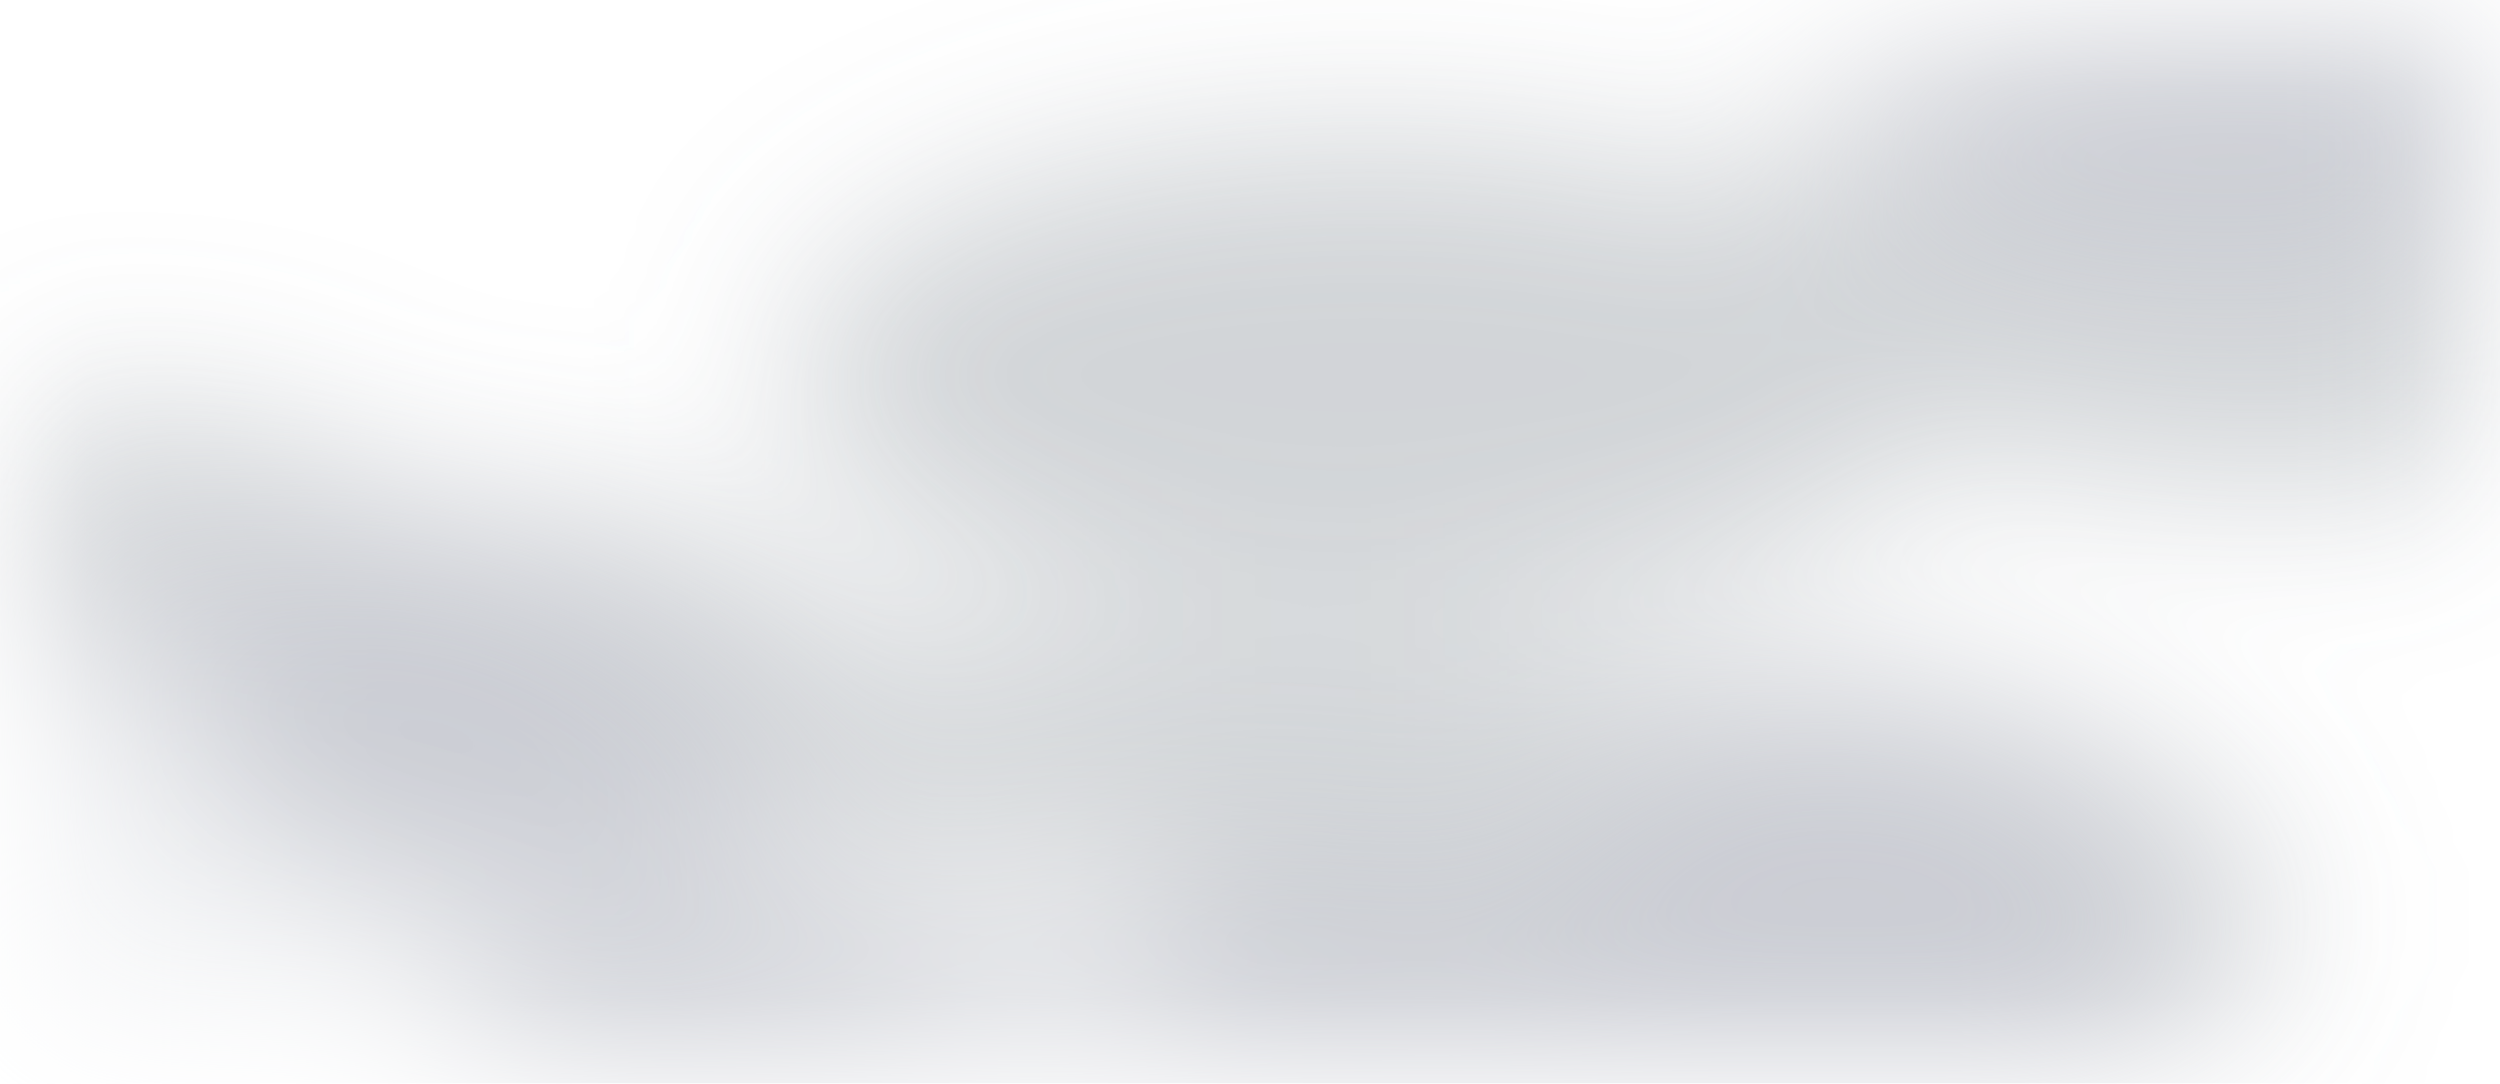
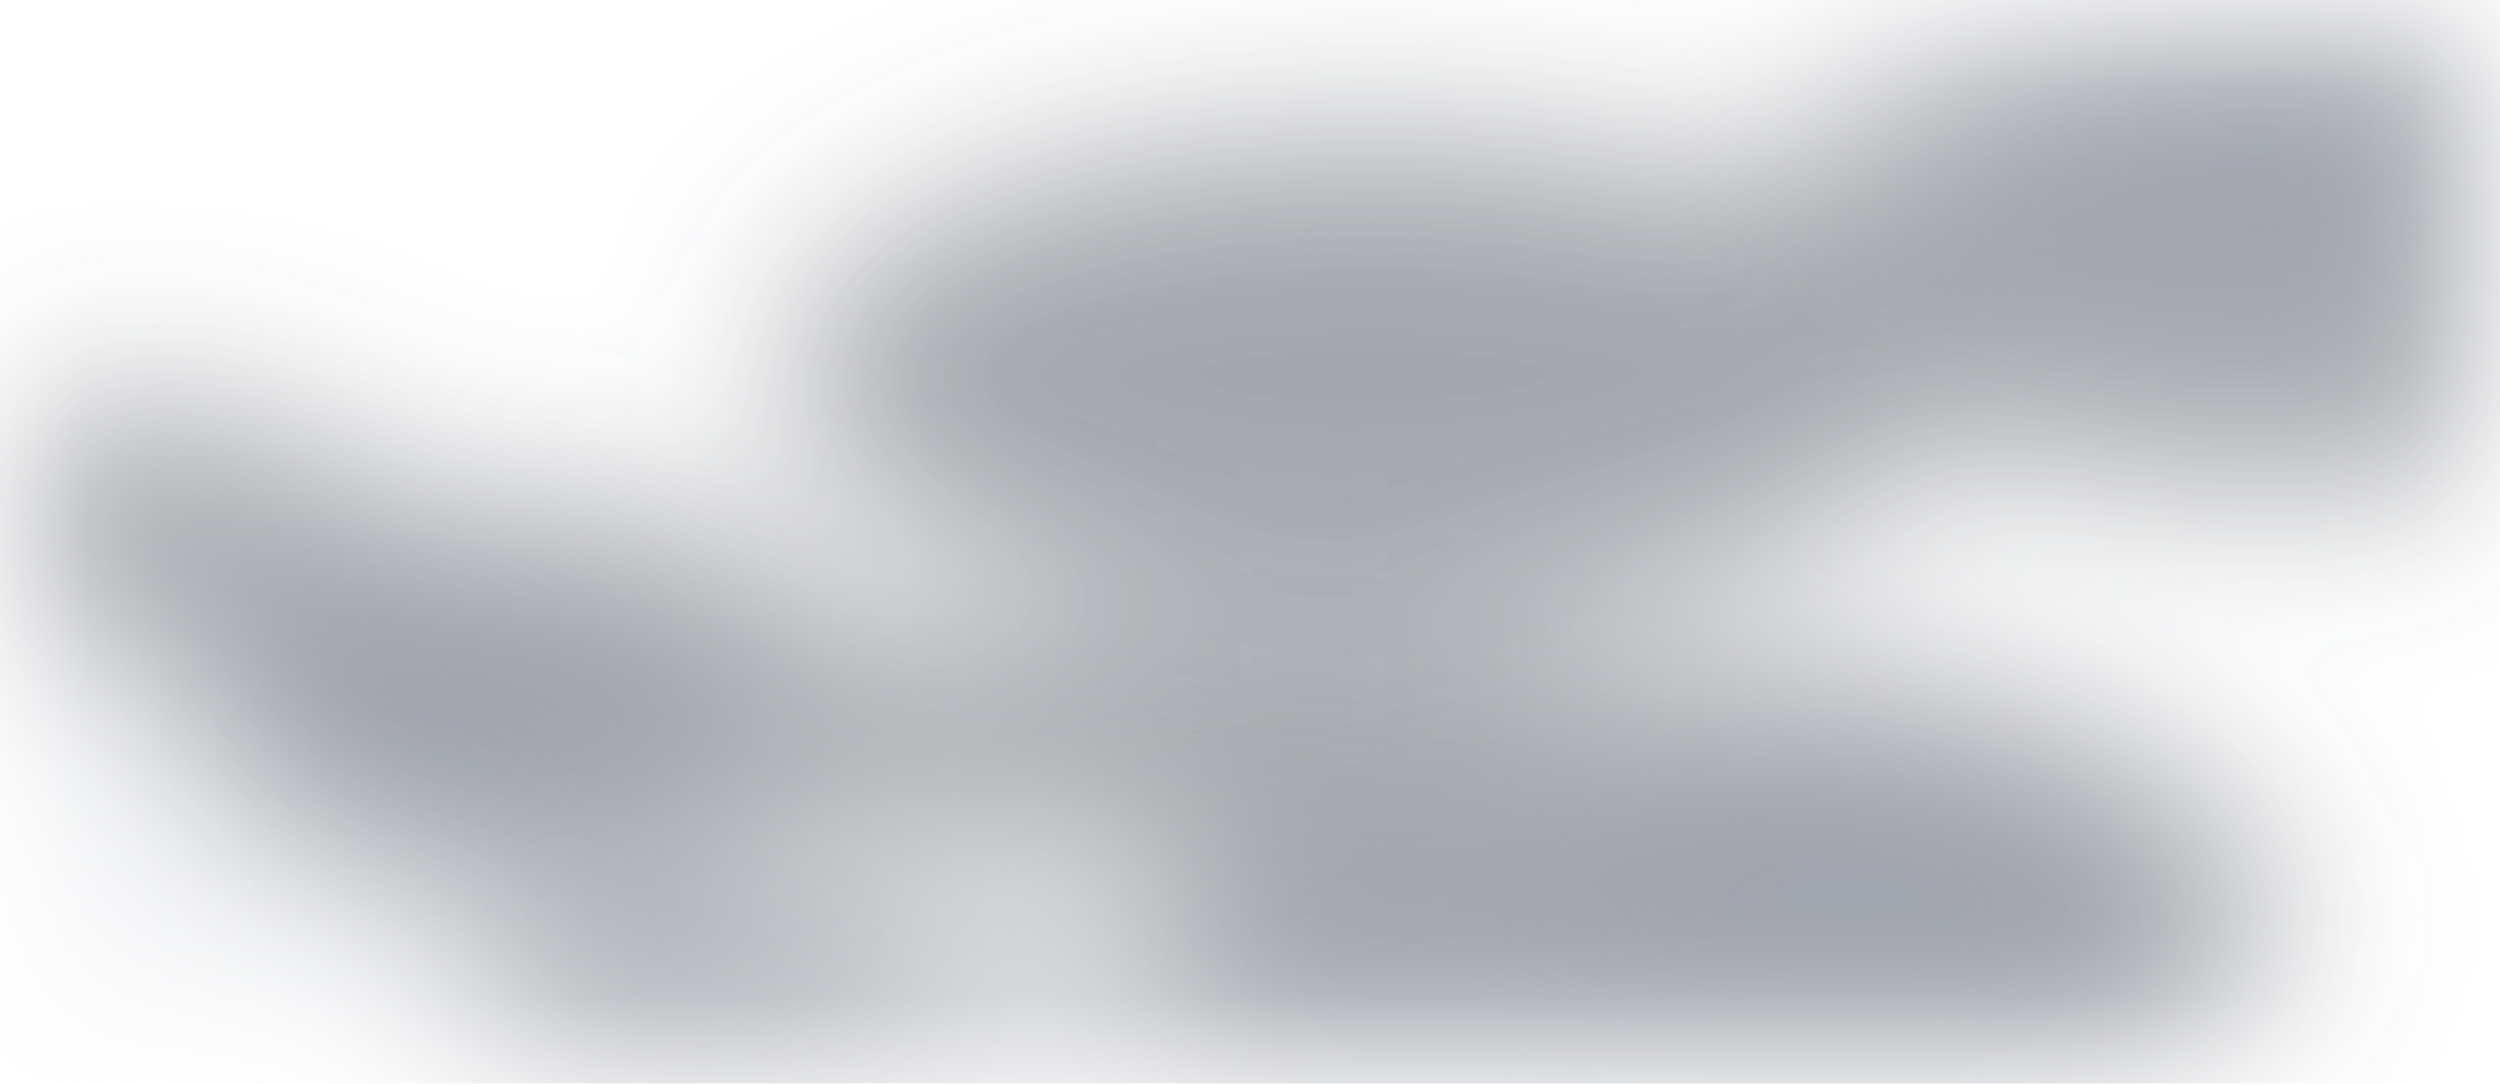
<svg xmlns="http://www.w3.org/2000/svg" viewBox="0 0 600 260" preserveAspectRatio="xMidYMid slice">
  <defs>
    <filter id="t">
      <feGaussianBlur stdDeviation="22" />
    </filter>
  </defs>
  <g filter="url(#t)">
-     <g fill="#e6e9ee" opacity="0.45">
+     <g fill="#f1f3f6" opacity="0.65">
      <ellipse cx="444" cy="232" rx="76" ry="60" />
      <ellipse cx="92" cy="181" rx="68" ry="52" />
      <ellipse cx="63" cy="192" rx="125" ry="52" />
      <ellipse cx="260" cy="240" rx="149" ry="29" />
      <ellipse cx="311" cy="267" rx="127" ry="41" />
      <ellipse cx="167" cy="266" rx="68" ry="52" />
      <ellipse cx="533" cy="27" rx="89" ry="36" />
    </g>
-     <g fill="#7d848e" opacity="0.35">
+     <g fill="#5a616b" opacity="0.55">
      <ellipse cx="329" cy="90" rx="140" ry="57" />
      <ellipse cx="175" cy="248" rx="66" ry="28" />
      <ellipse cx="412" cy="220" rx="134" ry="60" />
      <ellipse cx="545" cy="60" rx="127" ry="57" />
      <ellipse cx="24" cy="128" rx="74" ry="30" />
      <ellipse cx="286" cy="181" rx="148" ry="30" />
      <ellipse cx="304" cy="279" rx="129" ry="44" />
      <ellipse cx="125" cy="169" rx="83" ry="48" />
    </g>
  </g>
</svg>
